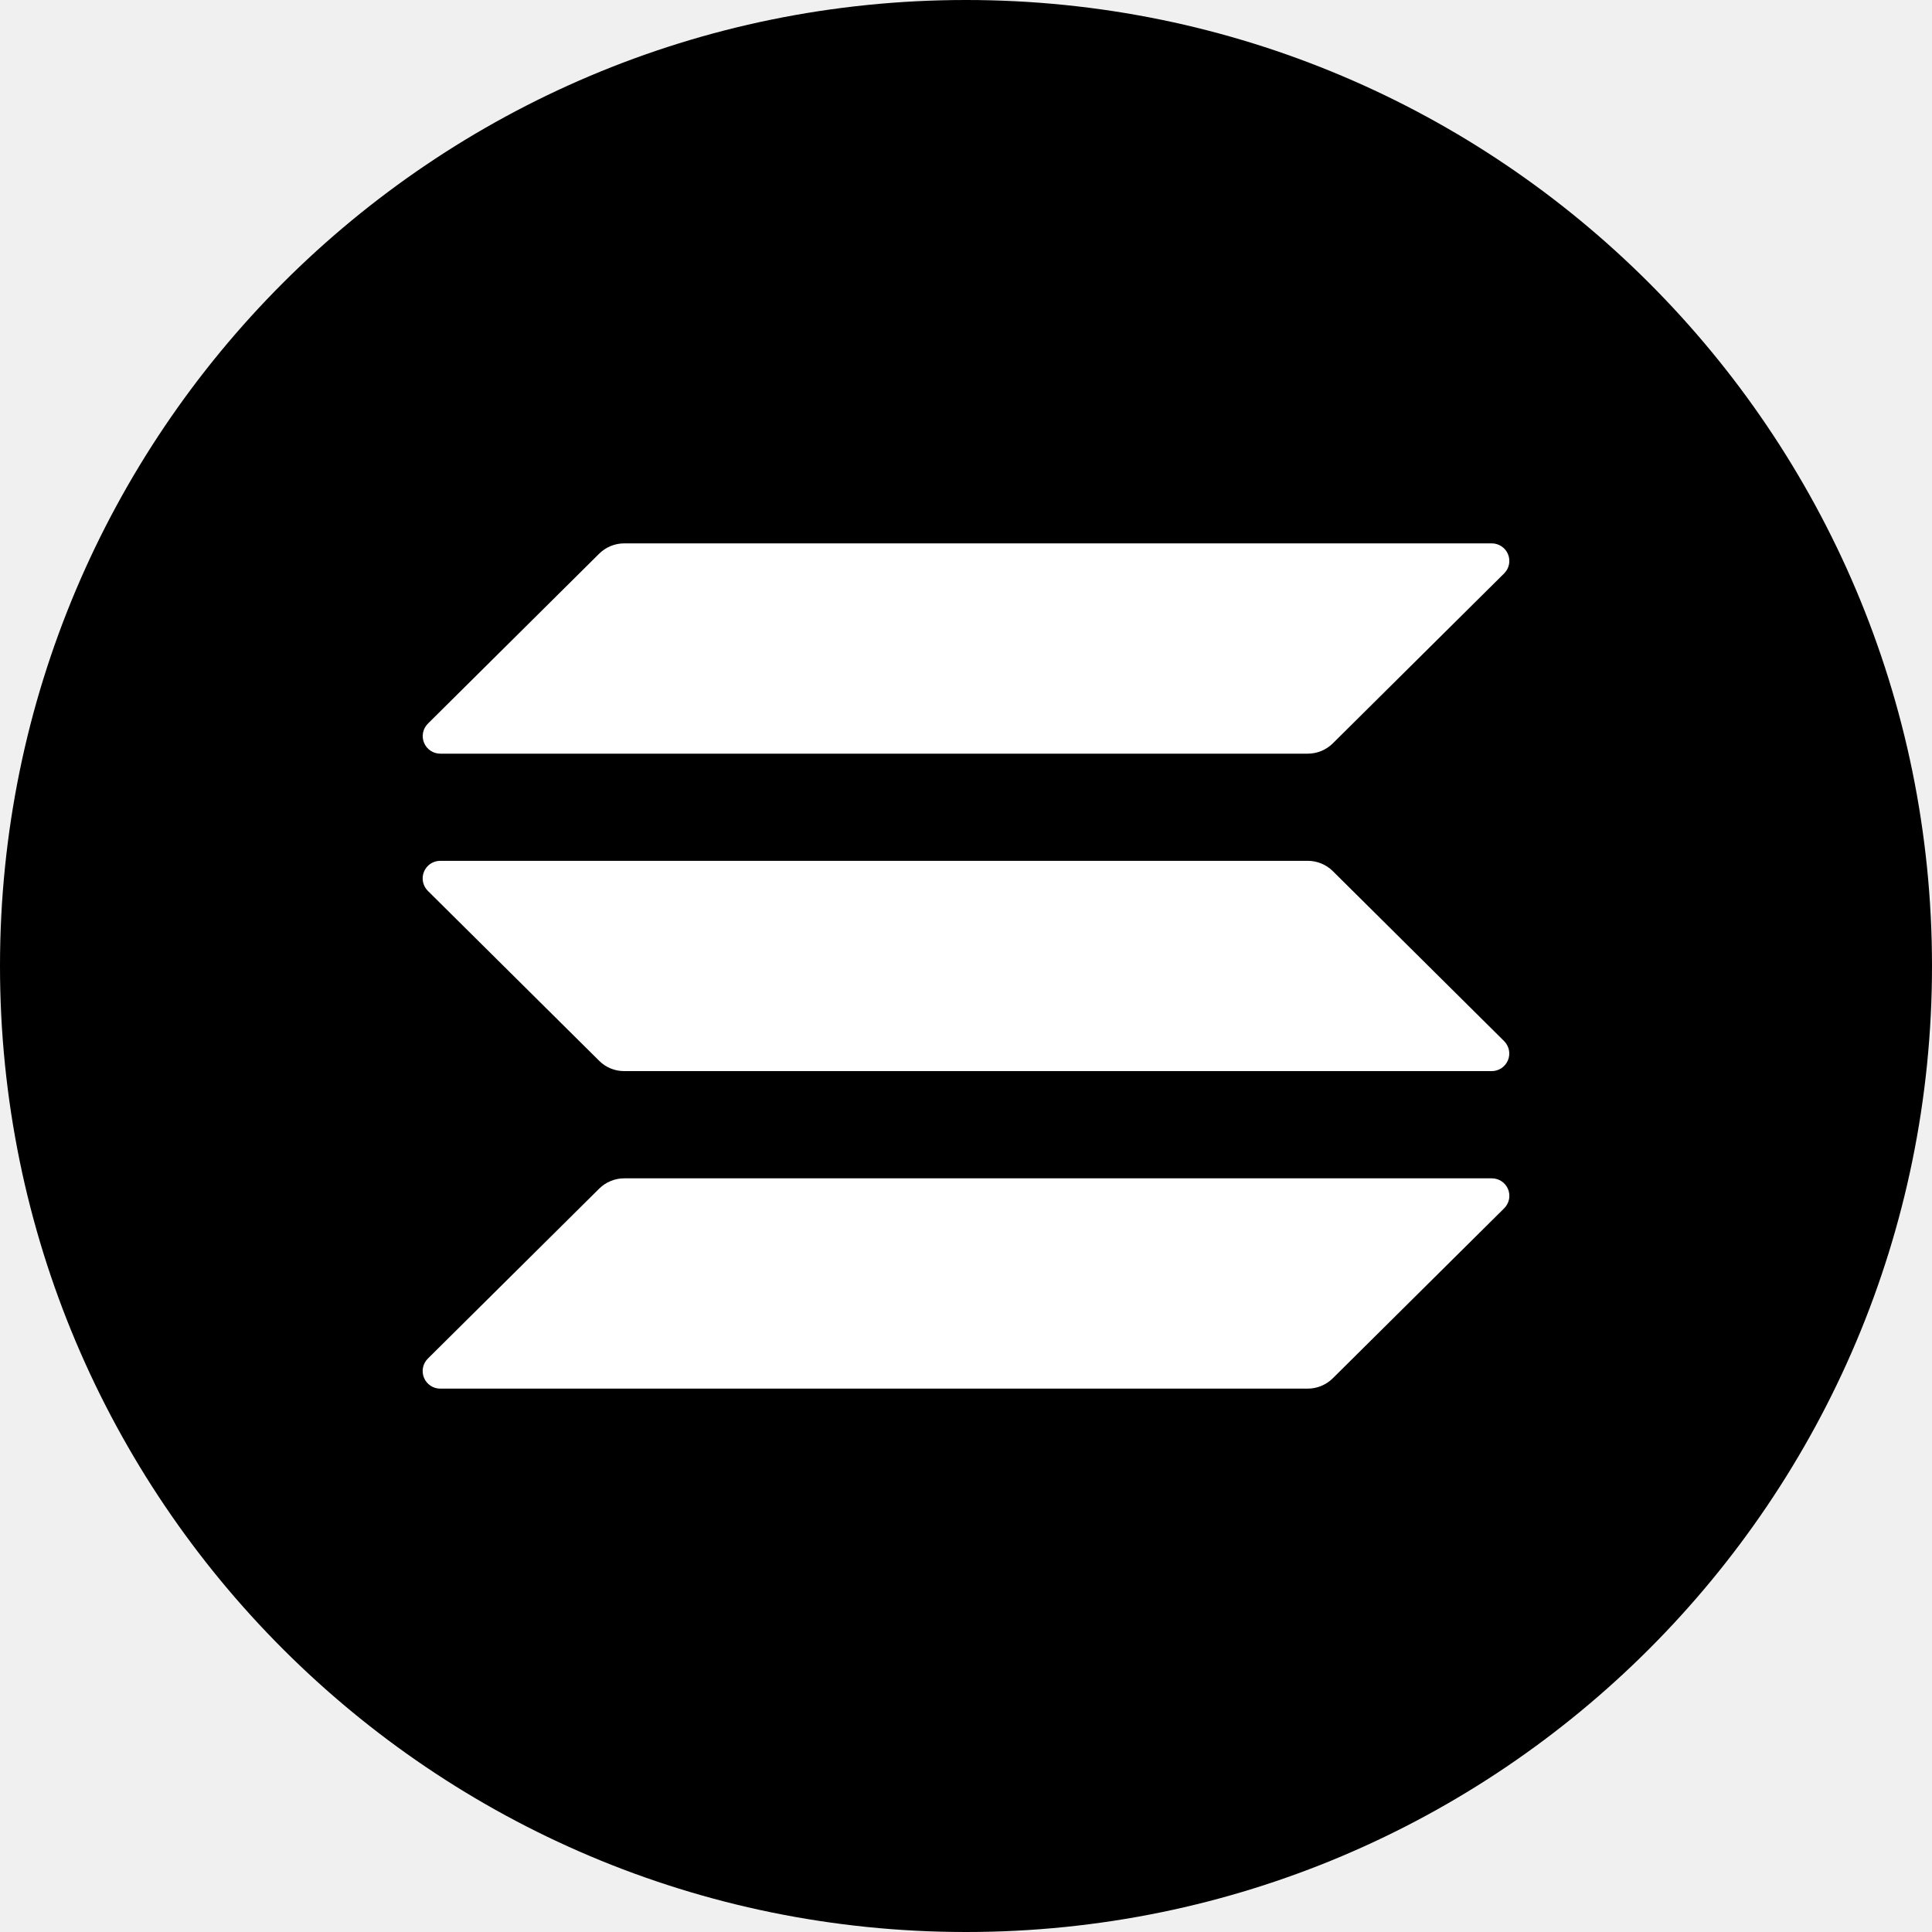
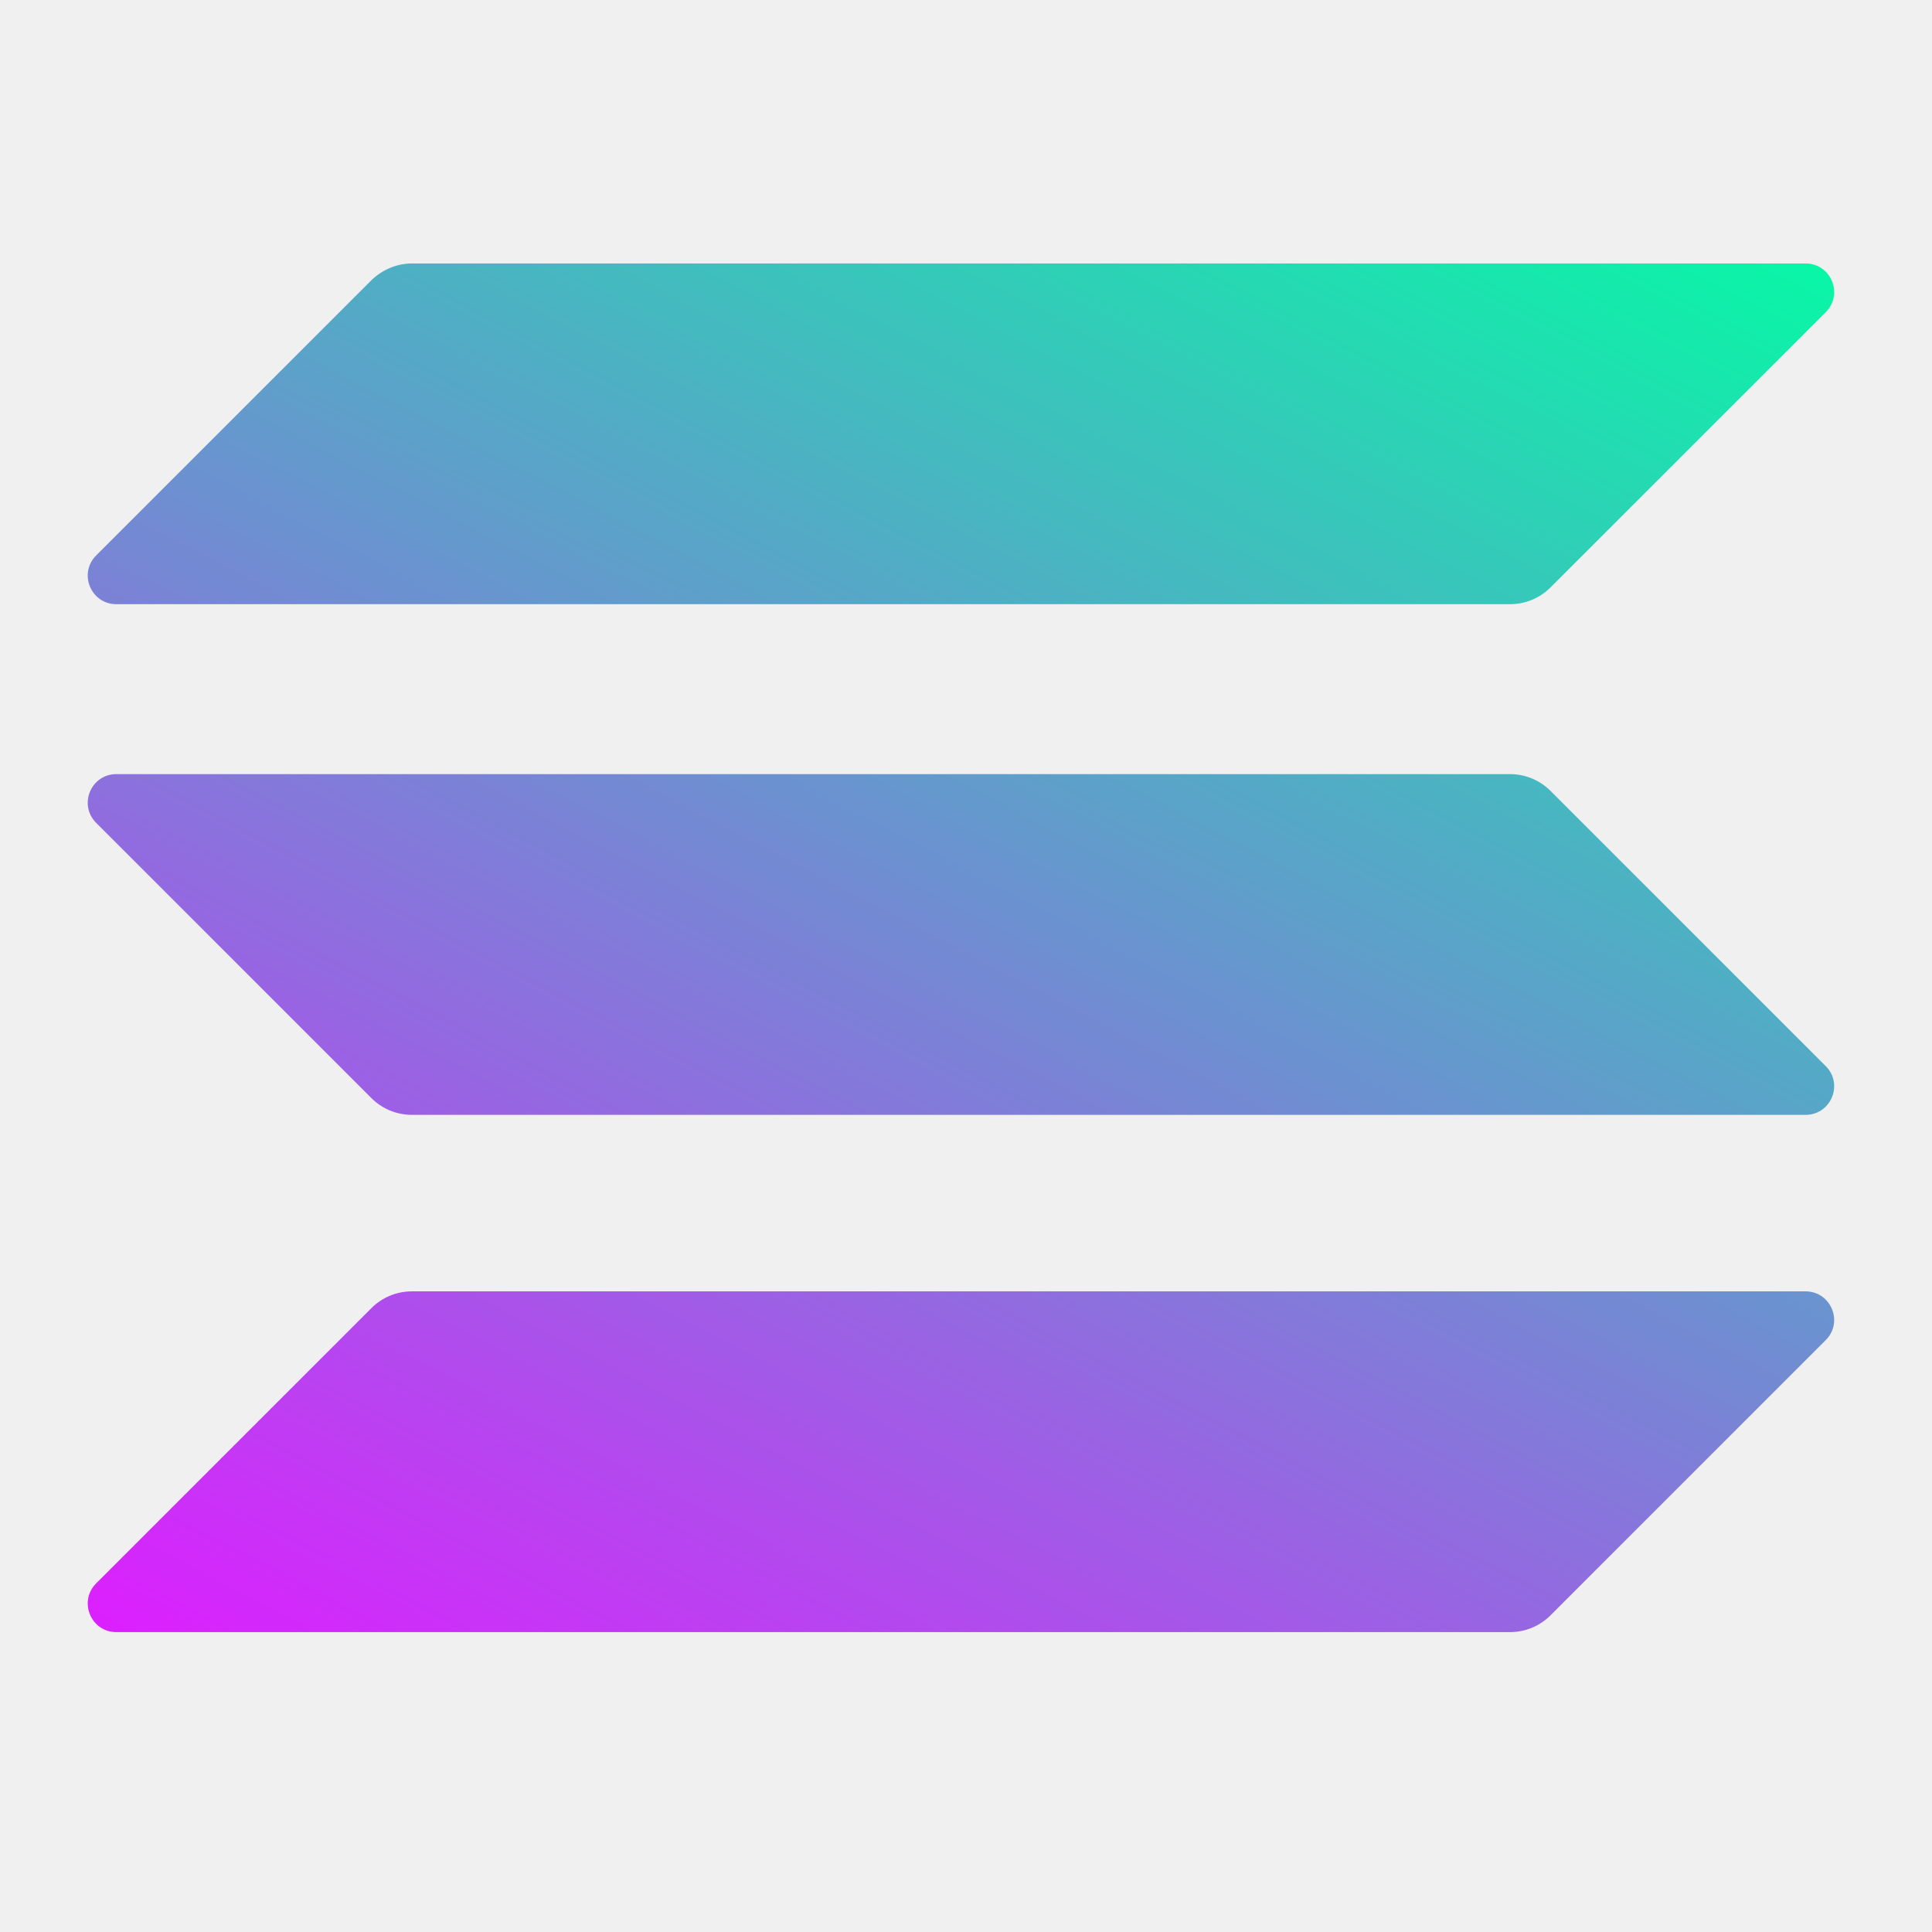
- <svg xmlns="http://www.w3.org/2000/svg" width="32" height="32" viewBox="0 0 32 32">
-   <g fill="none">
-     <circle cx="16" cy="16" r="16" fill="#000" />
-     <path d="M9.925 19.687a.59.59 0 01.415-.17h14.366a.29.29 0 01.207.497l-2.838 2.815a.59.59 0 01-.415.171H7.294a.291.291 0 01-.207-.498l2.838-2.815zm0-10.517A.59.59 0 0110.34 9h14.366a.291.291 0 01.207.498l-2.838 2.815a.59.59 0 01-.415.17H7.294a.291.291 0 01-.207-.497l2.838-2.816zm12.15 5.258a.59.59 0 00-.415-.17H7.294a.291.291 0 00-.207.498l2.838 2.815c.11.11.259.17.415.17h14.366a.291.291 0 00.207-.497l-2.838-2.816z" fill="#FFF" />
-   </g>
+ <svg xmlns="http://www.w3.org/2000/svg" version="1.1" viewBox="-20 -60 440 440" xml:space="preserve">
+   <style type="text/css">
+ 	.st0{fill:url(#c);}
+ 	.st1{fill:url(#b);}
+ 	.st2{fill:url(#a);}
+ </style>
+   <linearGradient id="c" x1="360.88" x2="141.21" y1="351.46" y2="-69.294" gradientTransform="matrix(1 0 0 -1 0 314)" gradientUnits="userSpaceOnUse">
+     <stop stop-color="#00FFA3" offset="0" />
+     <stop stop-color="#DC1FFF" offset="1" />
+   </linearGradient>
+   <path class="st0" d="m64.6 237.9c2.4-2.4 5.7-3.8 9.2-3.8h317.4c5.8 0 8.7 7 4.6 11.1l-62.7 62.7c-2.4 2.4-5.7 3.8-9.2 3.8h-317.4c-5.8 0-8.7-7-4.6-11.1l62.7-62.7z" />
+   <linearGradient id="b" x1="264.83" x2="45.163" y1="401.6" y2="-19.148" gradientTransform="matrix(1 0 0 -1 0 314)" gradientUnits="userSpaceOnUse">
+     <stop stop-color="#00FFA3" offset="0" />
+     <stop stop-color="#DC1FFF" offset="1" />
+   </linearGradient>
+   <path class="st1" d="M64.6,3.8C67.1,1.4,70.4,0,73.8,0h317.4c5.8,0,8.7,7,4.6,11.1l-62.7,62.7c-2.4,2.4-5.7,3.8-9.2,3.8H6.5  c-5.8,0-8.7-7-4.6-11.1L64.6,3.8z" />
+   <linearGradient id="a" x1="312.55" x2="92.882" y1="376.69" y2="-44.061" gradientTransform="matrix(1 0 0 -1 0 314)" gradientUnits="userSpaceOnUse">
+     <stop stop-color="#00FFA3" offset="0" />
+     <stop stop-color="#DC1FFF" offset="1" />
+   </linearGradient>
+   <path class="st2" d="m333.1 120.1c-2.4-2.4-5.7-3.8-9.2-3.8h-317.4c-5.8 0-8.7 7-4.6 11.1l62.7 62.7c2.4 2.4 5.7 3.8 9.2 3.8h317.4c5.8 0 8.7-7 4.6-11.1l-62.7-62.7z" />
</svg>
